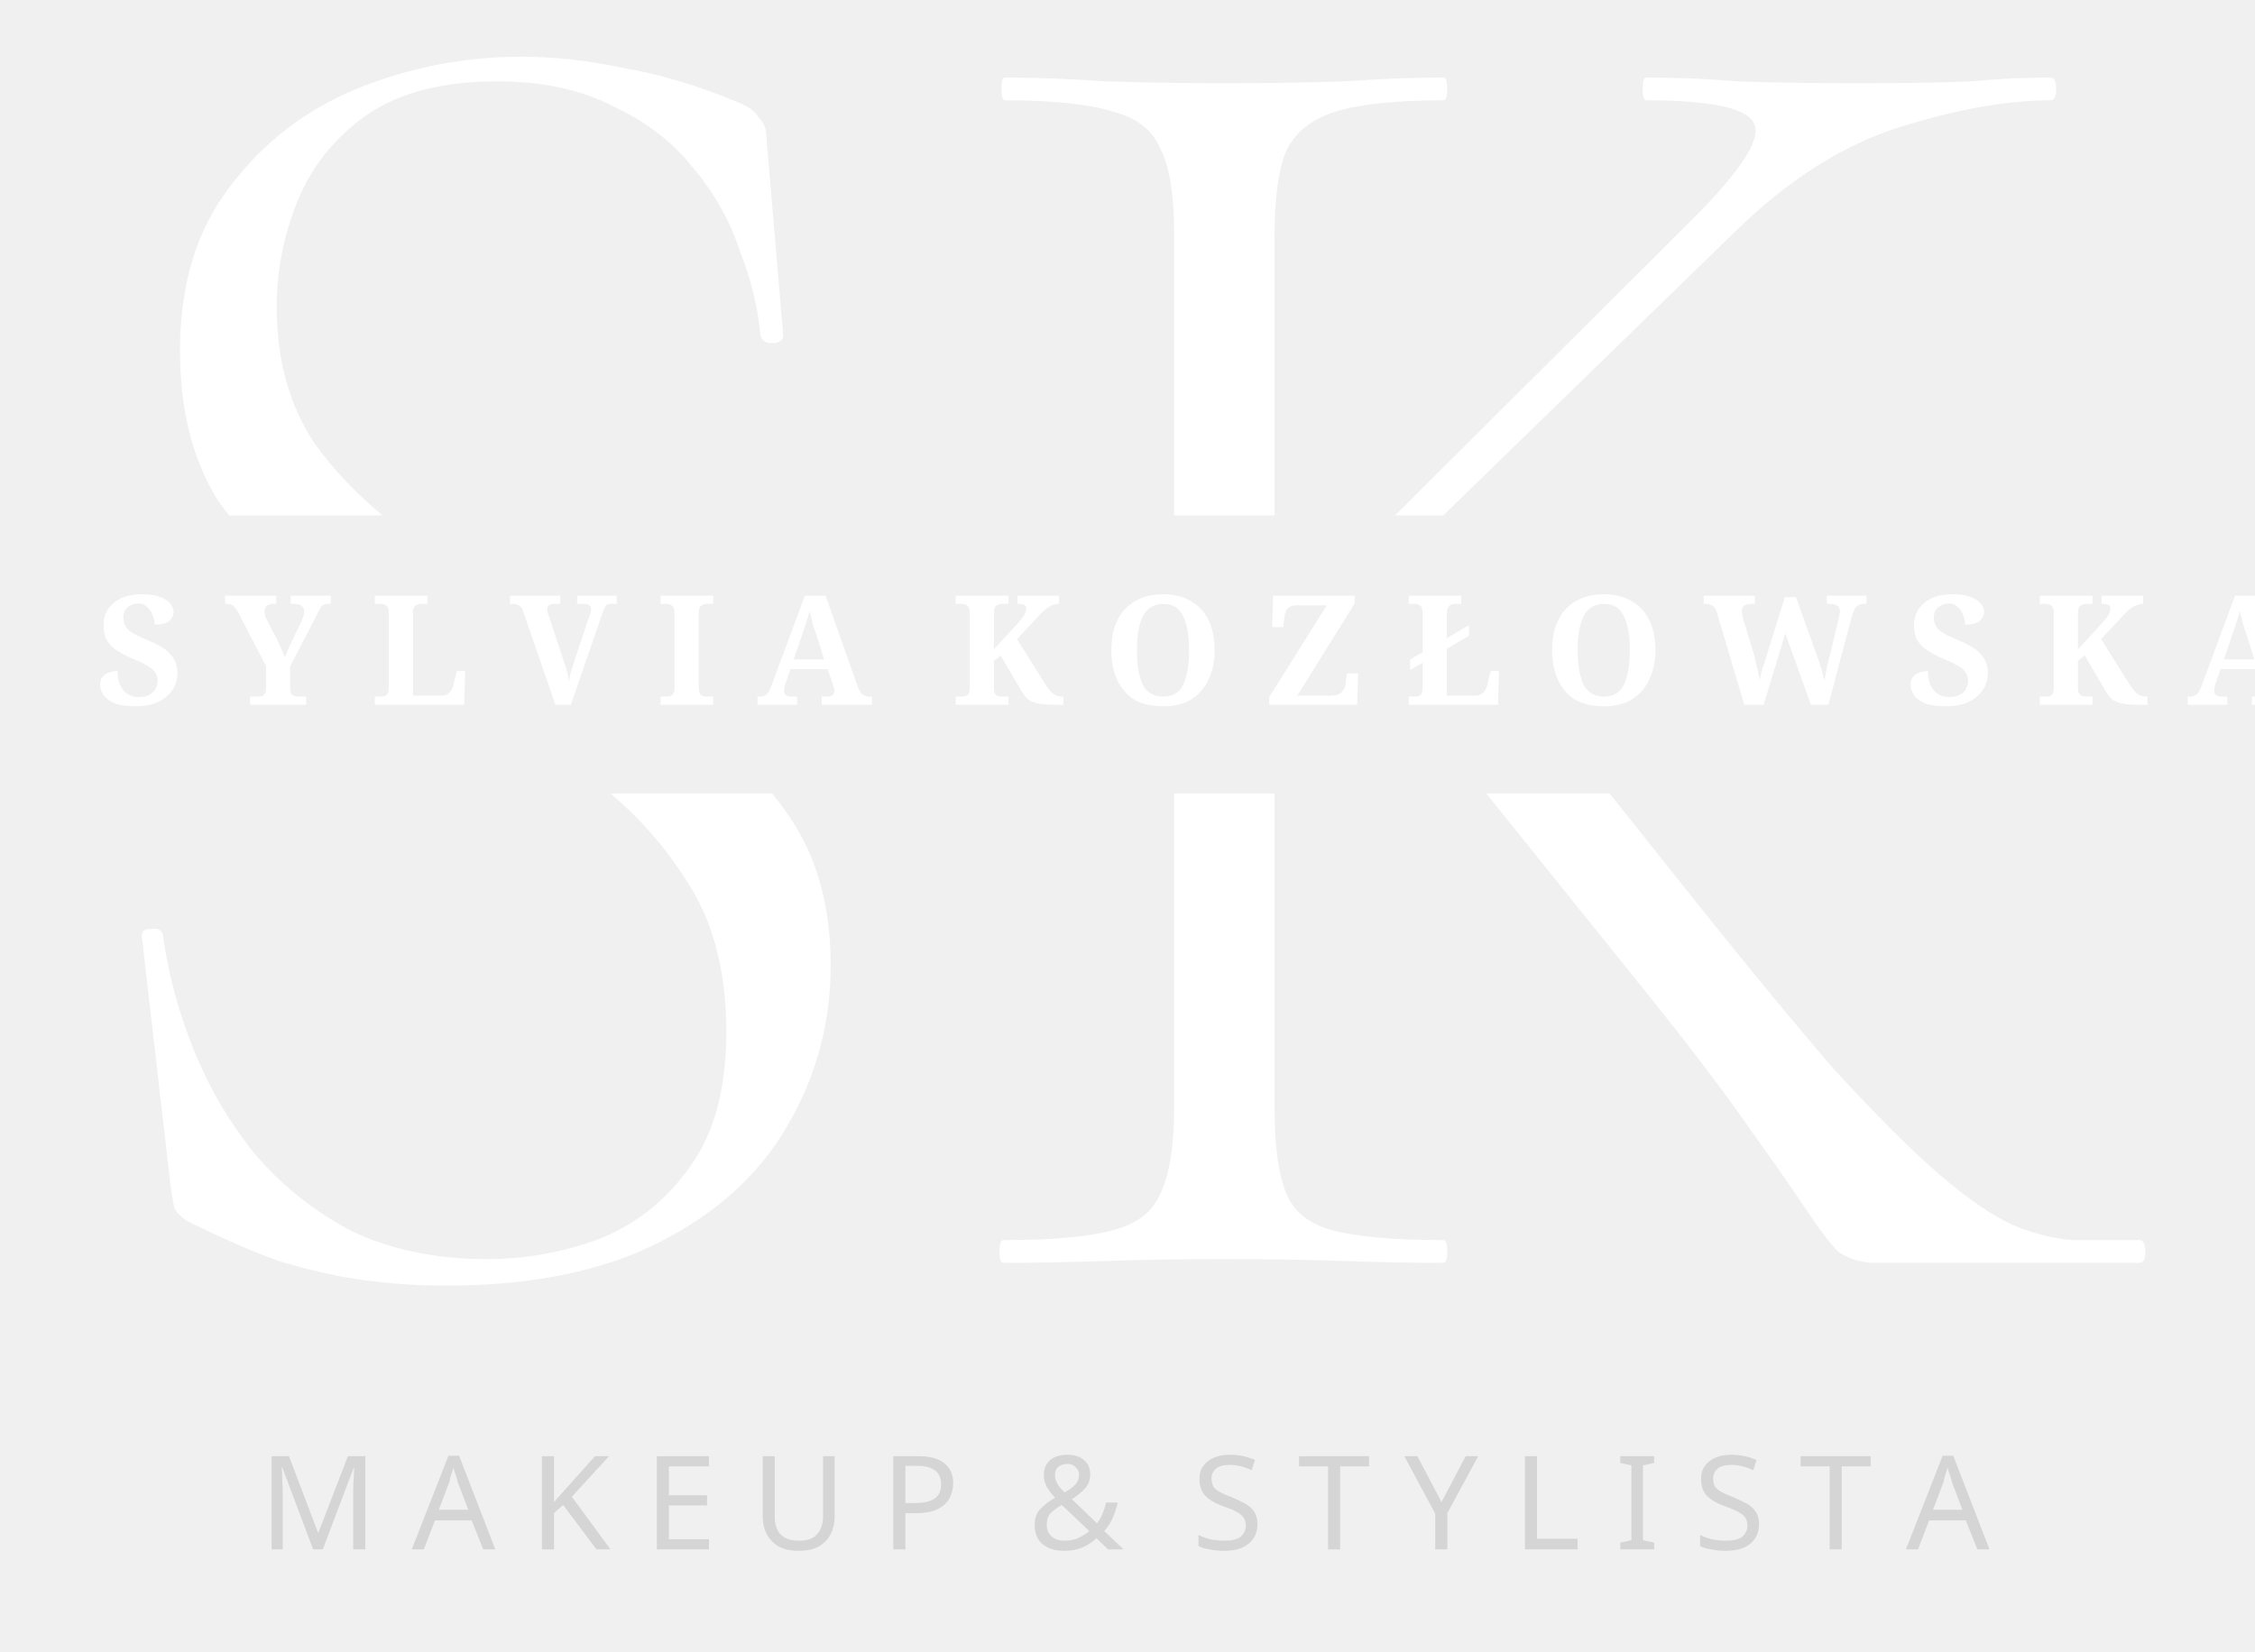
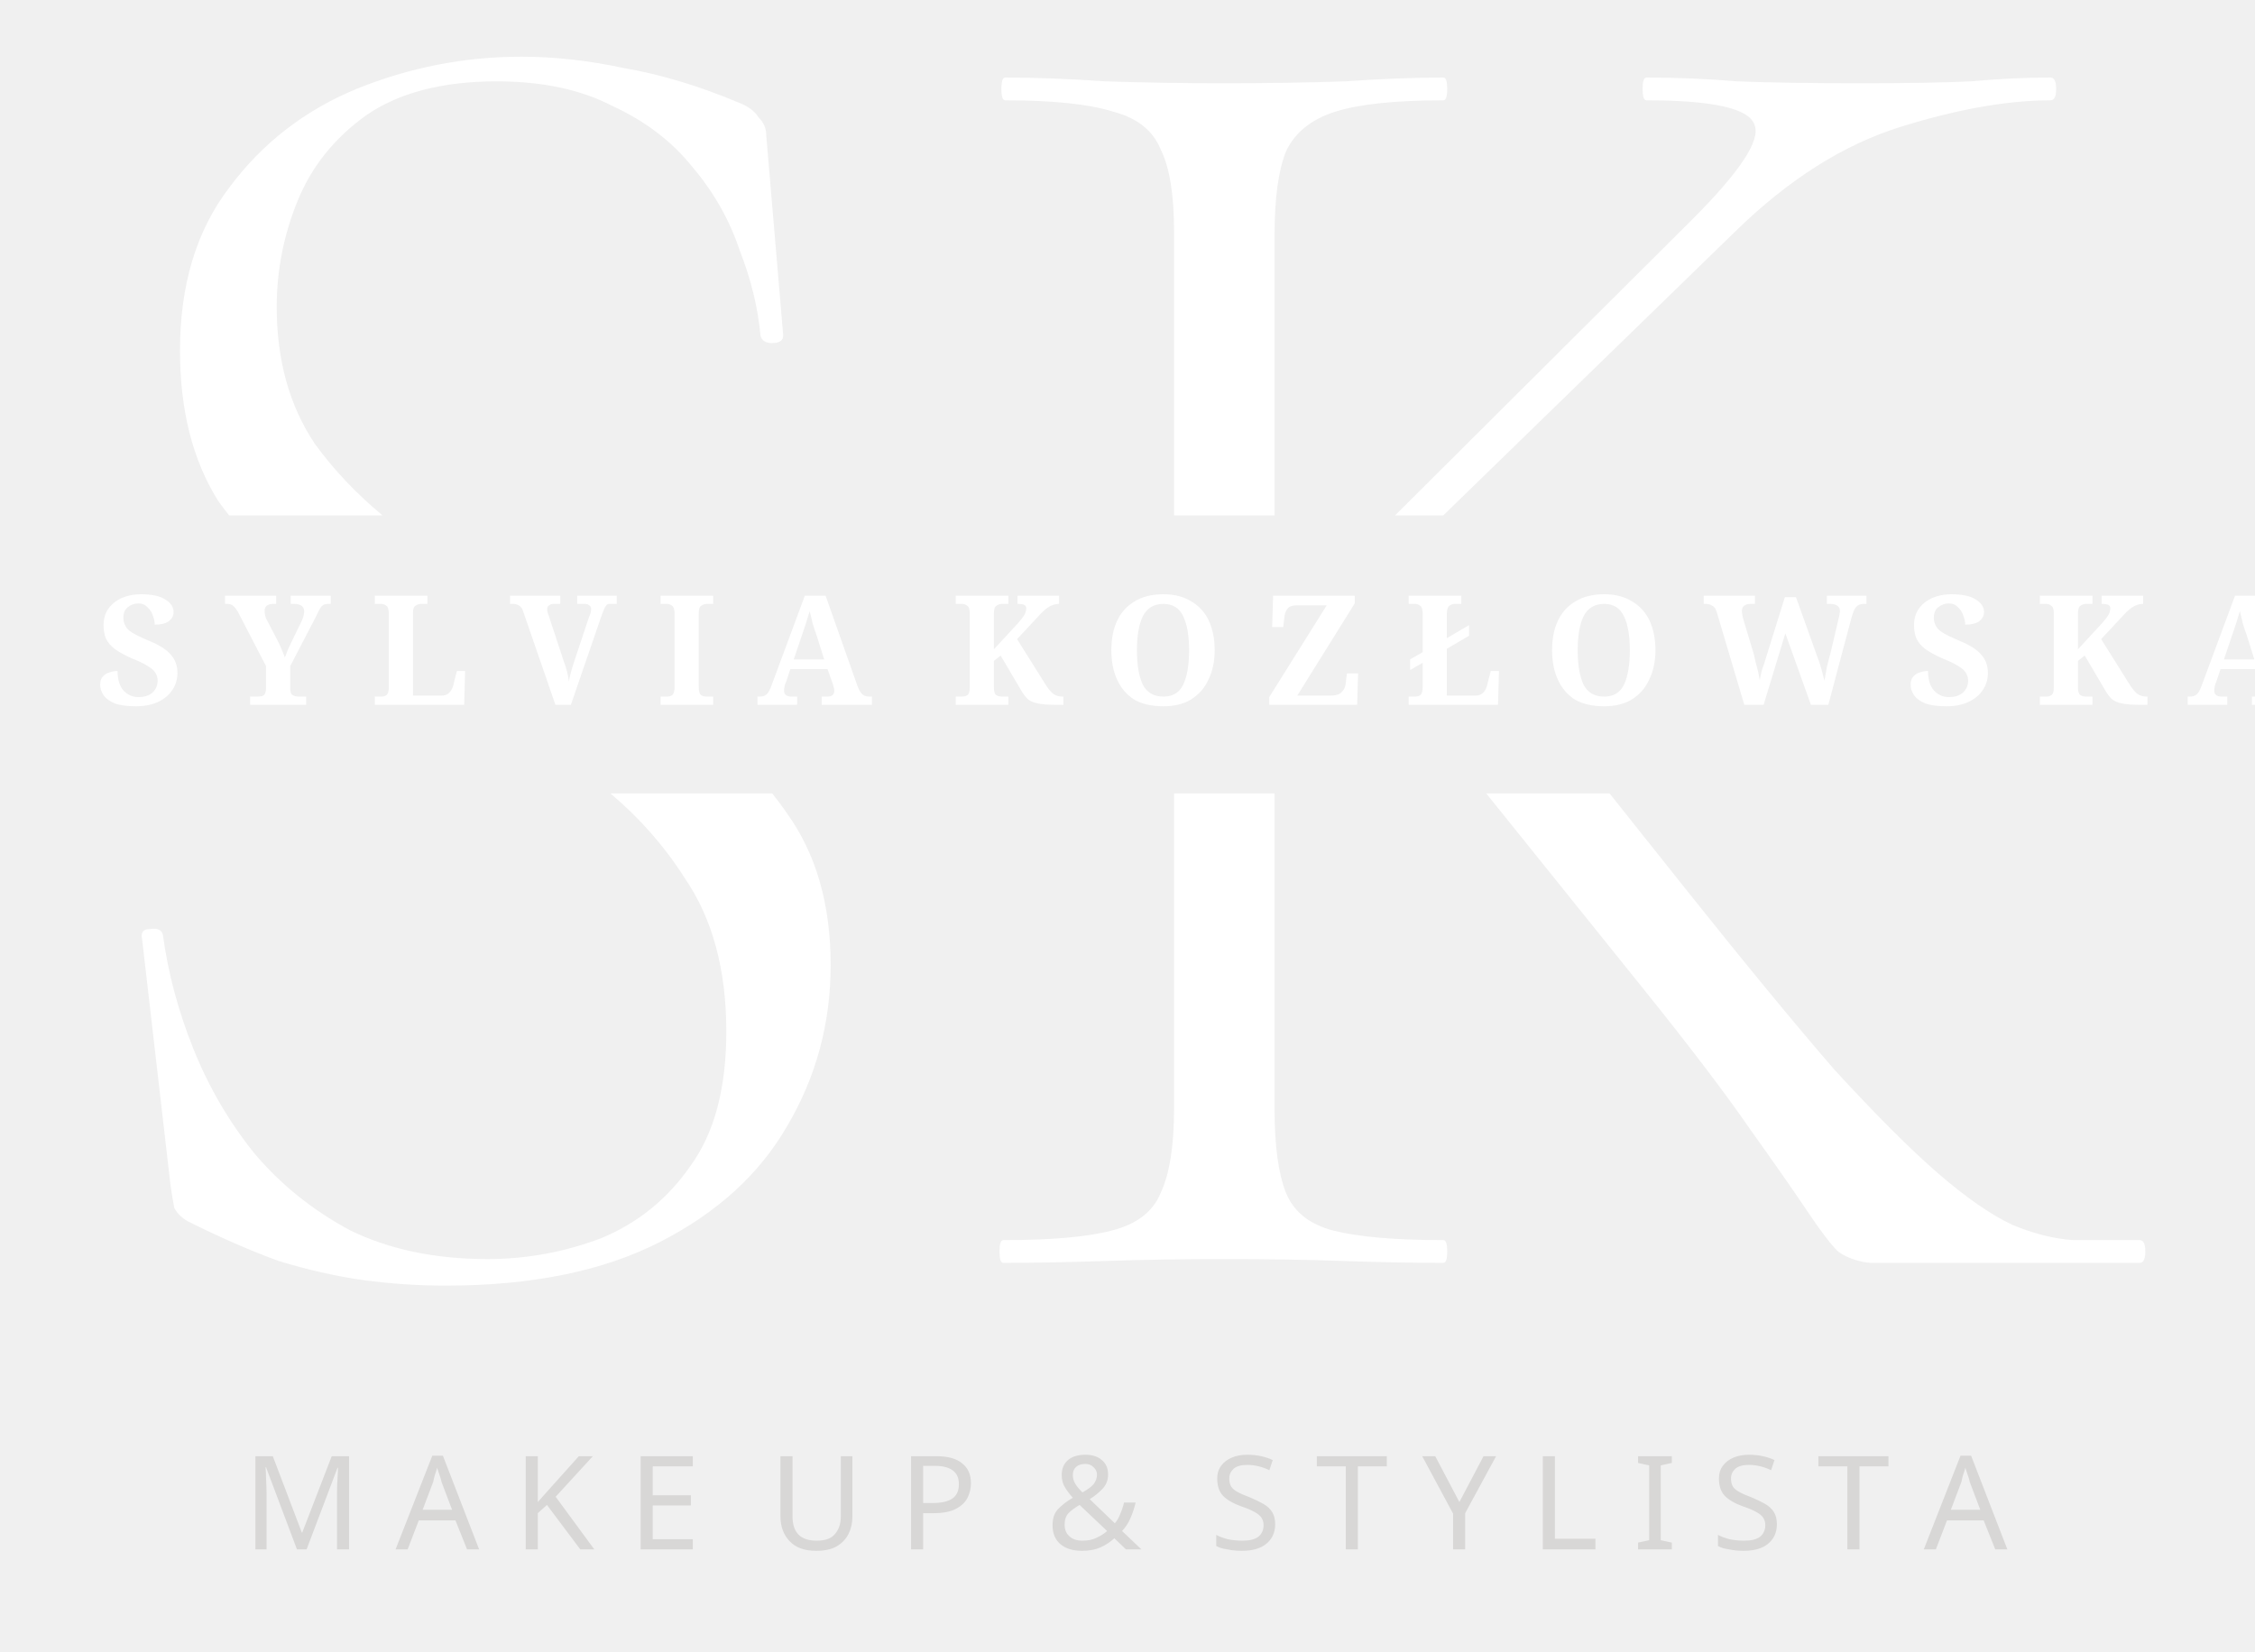
<svg xmlns="http://www.w3.org/2000/svg" id="svg1" version="1.1" viewBox="4.153 1.782 72.966 53.46" style="max-height: 500px" width="72.966" height="53.46">
  <defs id="defs1" />
  <g id="layer1">
    <path d="M 21.026 3.617 C 19.184 3.617 17.404 3.965 15.685 4.661 C 14.008 5.356 12.636 6.42 11.572 7.853 C 10.508 9.244 9.977 11.004 9.977 13.131 C 9.977 15.055 10.386 16.671 11.204 17.981 C 11.317 18.147 11.445 18.303 11.566 18.463 L 16.53 18.463 C 15.685 17.761 14.95 16.988 14.335 16.139 C 13.517 14.911 13.107 13.438 13.107 11.72 C 13.107 10.533 13.332 9.387 13.783 8.282 C 14.233 7.177 14.969 6.257 15.992 5.52 C 17.056 4.783 18.468 4.415 20.228 4.415 C 21.701 4.415 22.949 4.681 23.972 5.213 C 25.036 5.704 25.896 6.359 26.55 7.177 C 27.246 7.996 27.757 8.896 28.085 9.878 C 28.453 10.819 28.678 11.74 28.76 12.641 C 28.801 12.804 28.924 12.886 29.128 12.886 C 29.374 12.886 29.496 12.804 29.496 12.641 L 28.944 6.134 C 28.944 5.929 28.862 5.745 28.699 5.582 C 28.576 5.377 28.351 5.213 28.024 5.09 C 26.755 4.558 25.527 4.19 24.34 3.985 C 23.194 3.74 22.09 3.617 21.026 3.617 z M 36.678 4.292 C 36.597 4.292 36.556 4.415 36.556 4.661 C 36.556 4.906 36.597 5.029 36.678 5.029 C 38.233 5.029 39.4 5.152 40.177 5.397 C 40.955 5.602 41.466 6.011 41.712 6.625 C 41.998 7.198 42.142 8.078 42.142 9.265 L 42.142 18.463 L 45.395 18.463 L 45.395 9.387 C 45.395 8.2 45.518 7.3 45.763 6.686 C 46.05 6.073 46.582 5.643 47.359 5.397 C 48.137 5.152 49.303 5.029 50.858 5.029 C 50.94 5.029 50.981 4.906 50.981 4.661 C 50.981 4.415 50.94 4.292 50.858 4.292 C 49.917 4.292 48.853 4.333 47.666 4.415 C 46.479 4.456 45.17 4.476 43.737 4.476 C 42.428 4.476 41.16 4.456 39.932 4.415 C 38.745 4.333 37.661 4.292 36.678 4.292 z M 57.426 4.292 C 57.344 4.292 57.303 4.415 57.303 4.661 C 57.303 4.906 57.344 5.029 57.426 5.029 C 59.595 5.029 60.761 5.295 60.925 5.827 C 61.13 6.318 60.454 7.341 58.899 8.896 L 49.294 18.463 L 50.854 18.463 L 60.311 9.265 C 62.03 7.587 63.81 6.461 65.651 5.888 C 67.493 5.315 69.109 5.029 70.501 5.029 C 70.623 5.029 70.685 4.906 70.685 4.661 C 70.685 4.415 70.623 4.292 70.501 4.292 C 69.682 4.292 68.823 4.333 67.922 4.415 C 67.063 4.456 65.877 4.476 64.362 4.476 C 62.726 4.476 61.396 4.456 60.373 4.415 C 59.39 4.333 58.408 4.292 57.426 4.292 z M 23.905 27.463 C 24.847 28.255 25.649 29.165 26.305 30.196 C 27.205 31.506 27.655 33.163 27.655 35.168 C 27.655 37.009 27.266 38.462 26.489 39.526 C 25.752 40.59 24.79 41.368 23.604 41.859 C 22.417 42.309 21.189 42.534 19.921 42.534 C 18.243 42.534 16.77 42.227 15.501 41.613 C 14.274 40.959 13.23 40.12 12.371 39.097 C 11.552 38.074 10.898 36.948 10.407 35.72 C 9.916 34.493 9.588 33.265 9.424 32.037 C 9.383 31.874 9.24 31.812 8.994 31.853 C 8.79 31.853 8.708 31.956 8.749 32.16 L 9.67 40.14 C 9.711 40.427 9.752 40.672 9.793 40.877 C 9.875 41.04 10.018 41.184 10.222 41.307 C 11.286 41.839 12.268 42.268 13.169 42.595 C 14.11 42.882 15.01 43.086 15.869 43.209 C 16.77 43.332 17.67 43.393 18.57 43.393 C 21.353 43.393 23.665 42.923 25.506 41.981 C 27.348 41.04 28.719 39.793 29.619 38.237 C 30.561 36.641 31.031 34.902 31.031 33.02 C 31.031 31.055 30.561 29.418 29.619 28.109 C 29.47 27.885 29.304 27.676 29.141 27.463 L 23.905 27.463 z M 42.142 27.463 L 42.142 37.685 C 42.142 38.872 41.998 39.772 41.712 40.386 C 41.466 40.999 40.934 41.409 40.116 41.613 C 39.338 41.818 38.172 41.92 36.617 41.92 C 36.535 41.92 36.494 42.043 36.494 42.288 C 36.494 42.534 36.535 42.657 36.617 42.657 C 37.599 42.657 38.704 42.636 39.932 42.595 C 41.16 42.554 42.428 42.534 43.737 42.534 C 45.17 42.534 46.459 42.554 47.605 42.595 C 48.792 42.636 49.876 42.657 50.858 42.657 C 50.94 42.657 50.981 42.534 50.981 42.288 C 50.981 42.043 50.94 41.92 50.858 41.92 C 49.303 41.92 48.116 41.818 47.298 41.613 C 46.52 41.409 46.009 40.999 45.763 40.386 C 45.518 39.772 45.395 38.872 45.395 37.685 L 45.395 27.463 L 42.142 27.463 z M 52.244 27.463 L 57.303 33.756 C 58.818 35.638 59.984 37.173 60.802 38.36 C 61.62 39.506 62.234 40.386 62.644 41 C 63.053 41.613 63.38 42.043 63.626 42.288 C 63.912 42.493 64.26 42.616 64.669 42.657 L 66.511 42.657 L 68.966 42.657 L 73.386 42.657 C 73.508 42.657 73.57 42.534 73.57 42.288 C 73.57 42.043 73.508 41.92 73.386 41.92 L 71.237 41.92 C 70.623 41.88 69.968 41.715 69.273 41.429 C 68.577 41.102 67.779 40.549 66.879 39.772 C 65.979 38.994 64.854 37.869 63.503 36.396 C 62.194 34.882 60.577 32.917 58.654 30.503 L 56.235 27.463 L 52.244 27.463 z" style="font-style:normal;font-variant:normal;font-weight:normal;font-stretch:normal;font-size:61.383px;font-family:Cormorant;-inkscape-font-specification:Cormorant;fill:#ffffff;fill-opacity:1;stroke-width:0.353" id="text1" />
    <text id="text2" y="24.591" x="7.255" style="font-style:normal;font-variant:normal;font-weight:bold;font-stretch:normal;font-size:4.939px;font-family:Constantia;-inkscape-font-specification:'Constantia Bold';fill:#ffffff;fill-opacity:1;stroke-width:0.353" xml:space="preserve">
      <tspan y="24.591" x="7.255" style="font-style:normal;font-variant:normal;font-weight:bold;font-stretch:normal;font-size:4.939px;font-family:Constantia;-inkscape-font-specification:'Constantia Bold';fill:#ffffff;fill-opacity:1;stroke-width:0.353" id="tspan2">S Y L V I A  K O Z Ł O W S K A</tspan>
    </text>
-     <text id="text3" y="51.927" x="12.534" style="font-style:normal;font-variant:normal;font-weight:normal;font-stretch:normal;font-size:4.233px;font-family:PMingLiU-ExtB;-inkscape-font-specification:PMingLiU-ExtB;fill:#d5d5d5;fill-opacity:1;stroke-width:0.353" xml:space="preserve">
-       <tspan y="51.927" x="12.534" style="font-size:4.233px;fill:#d5d5d5;fill-opacity:1;stroke-width:0.353" id="tspan3">M A K E U P  &amp;  S T Y L I S T A</tspan>
+     <text id="text3" y="51.927" x="12.013" style="font-style:normal;font-variant:normal;font-weight:normal;font-stretch:normal;font-size:4.233px;font-family:PMingLiU-ExtB;-inkscape-font-specification:PMingLiU-ExtB;fill:#d8d7d6;fill-opacity:1;stroke-width:0.353" xml:space="preserve">
+       <tspan y="51.927" x="12.013" style="font-size:4.233px;fill:#d8d7d6;fill-opacity:1;stroke-width:0.353" id="tspan3">M A K E  U P  &amp;  S T Y L I S T A</tspan>
    </text>
  </g>
</svg>
